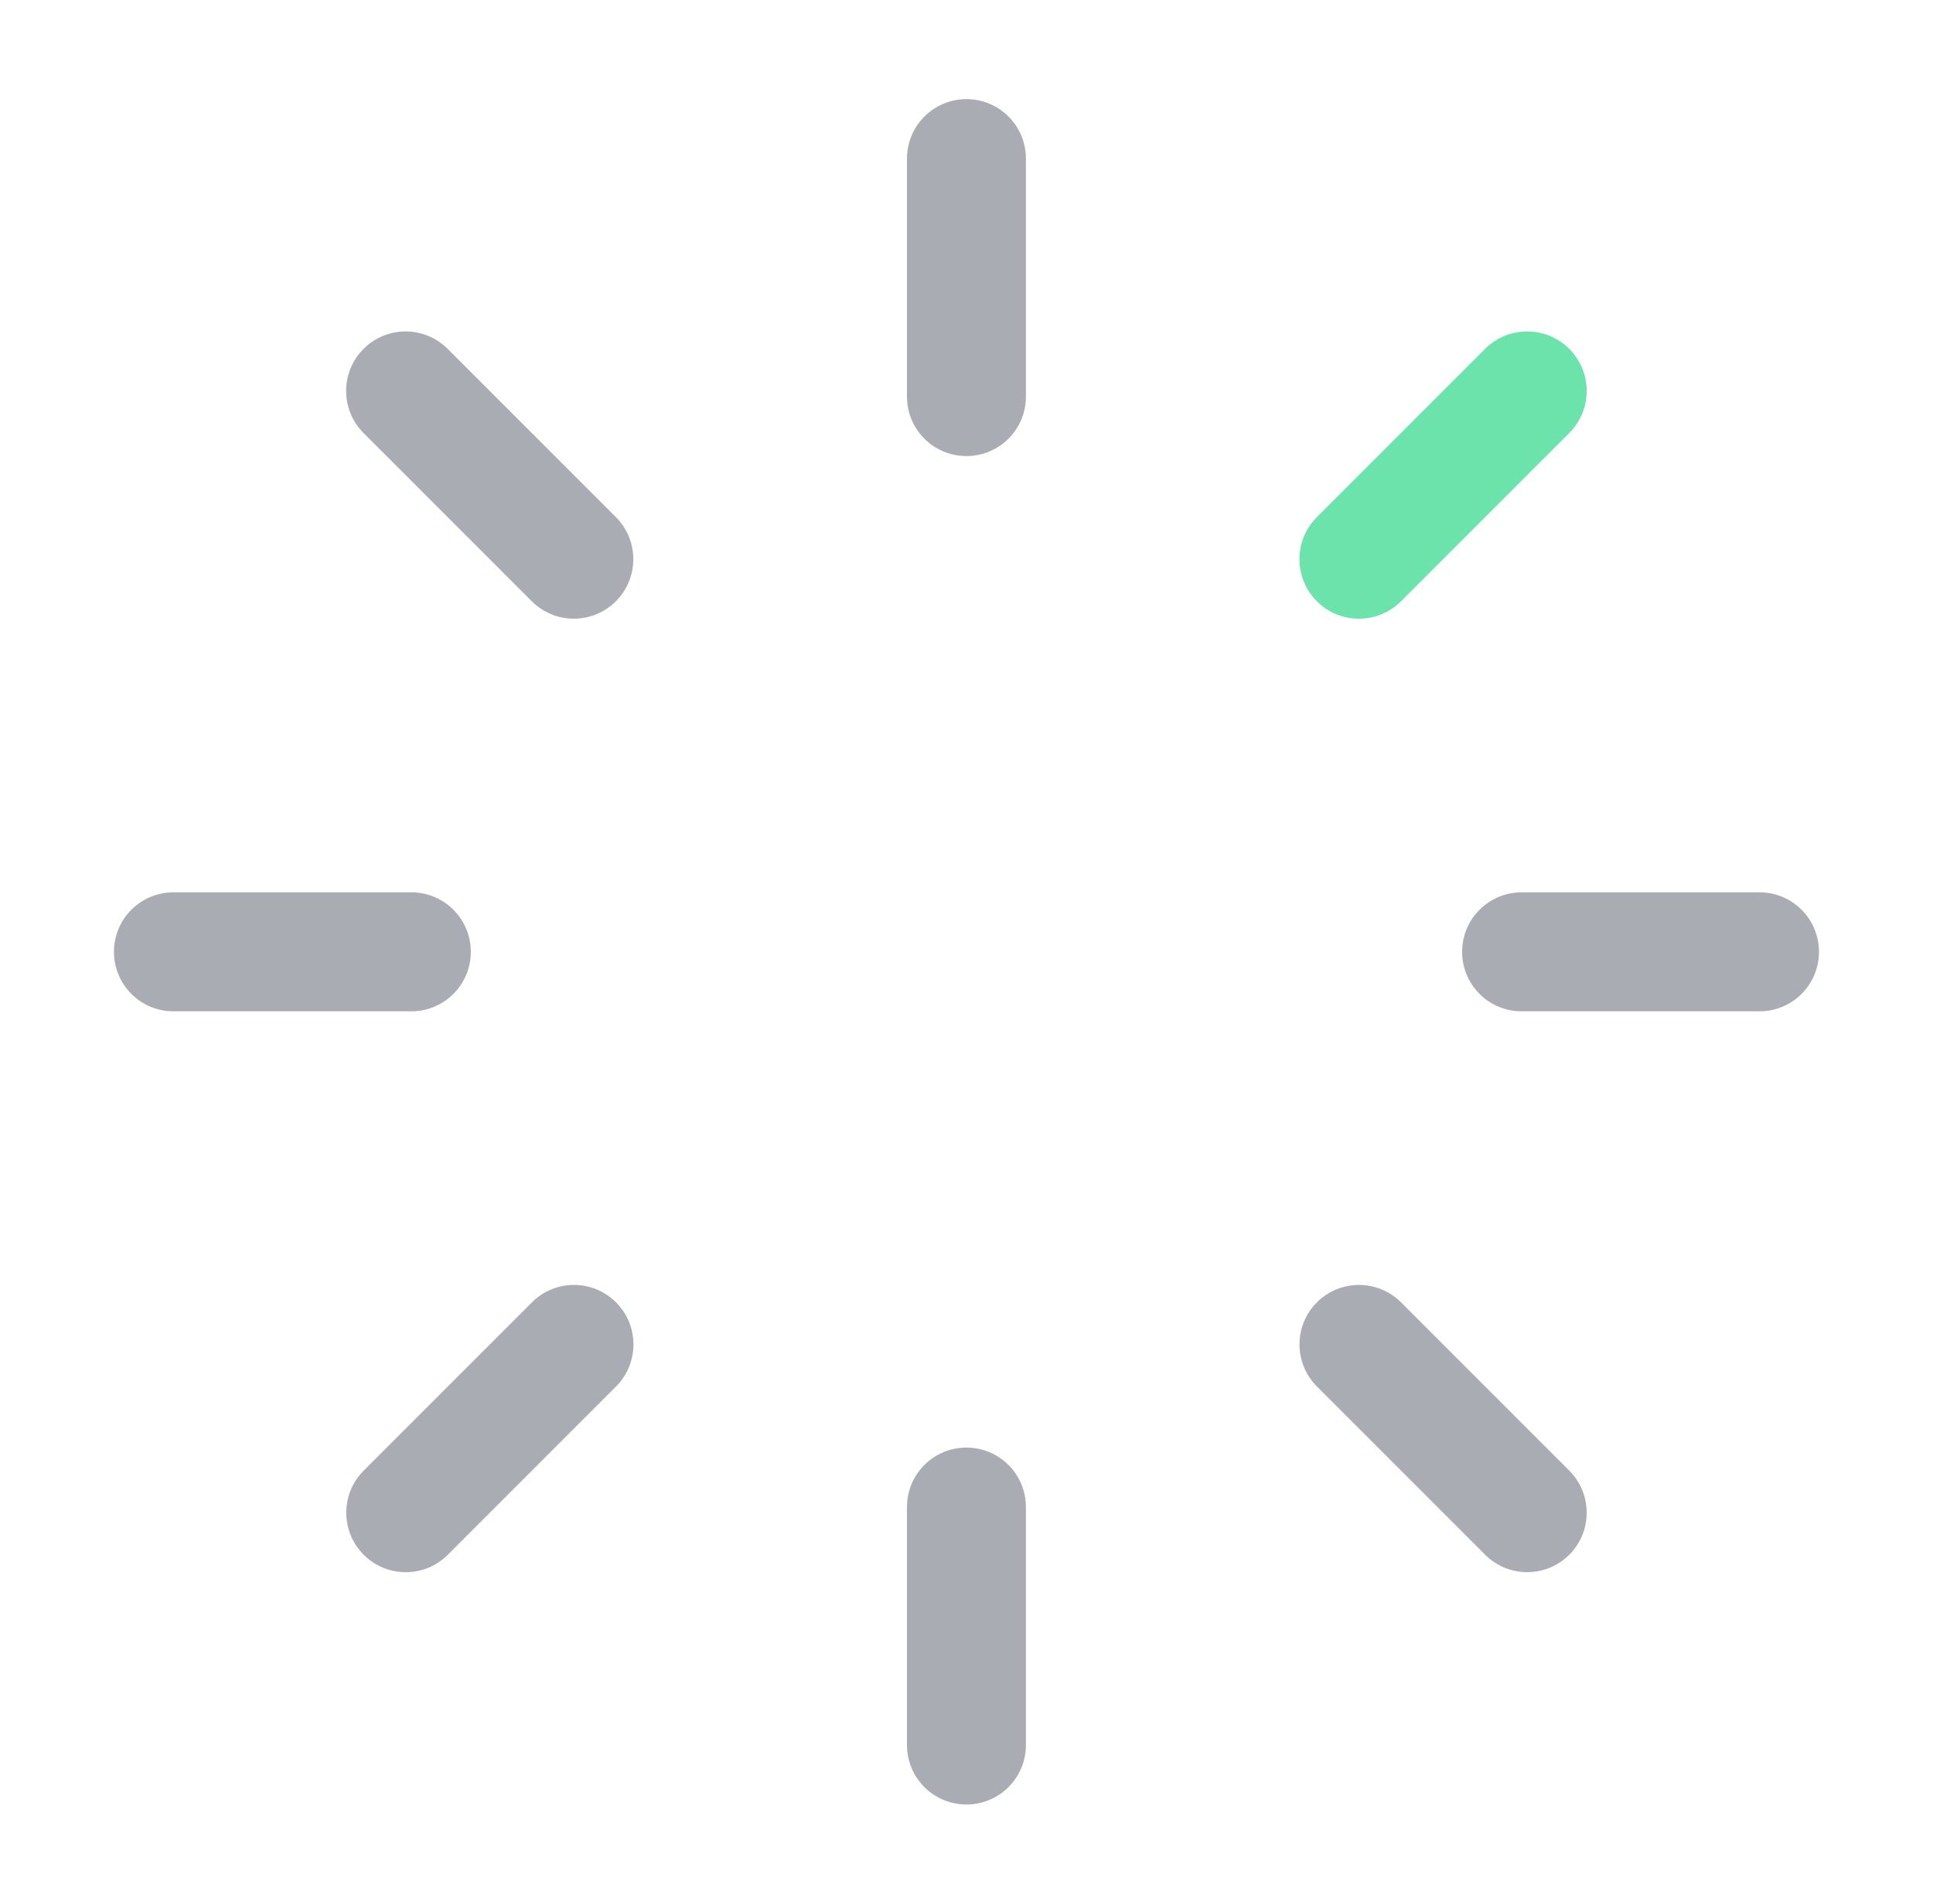
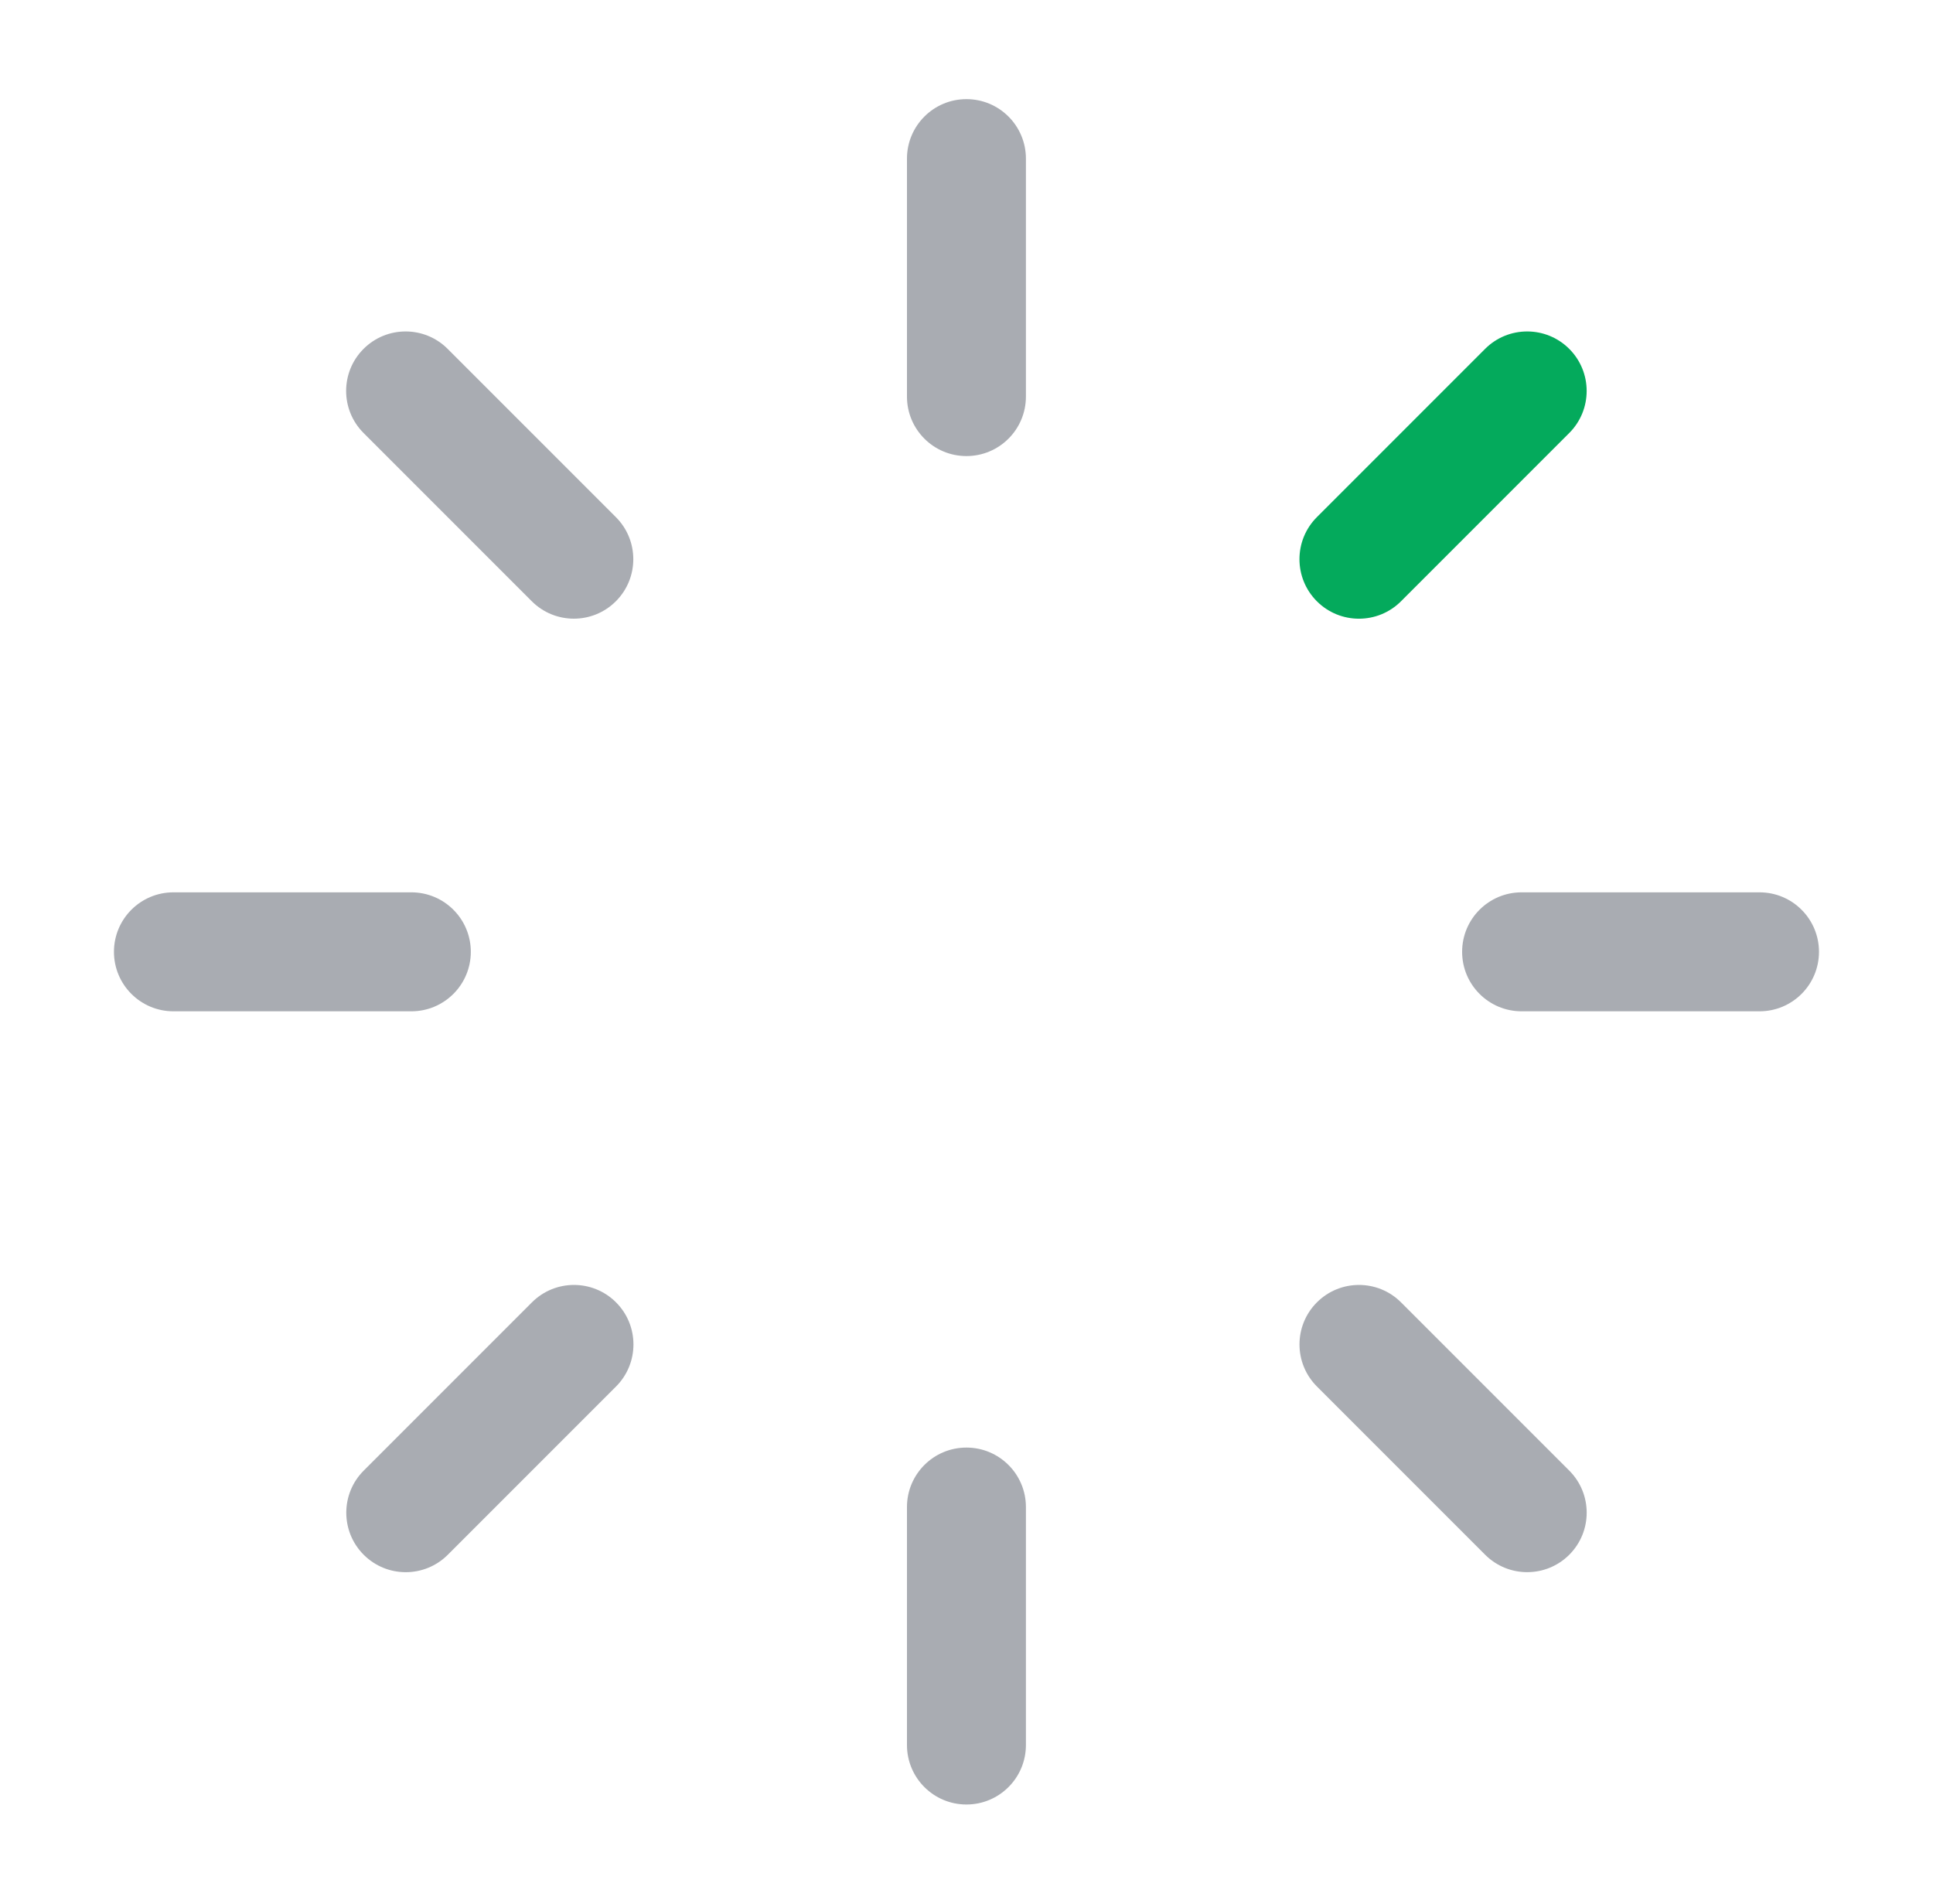
<svg xmlns="http://www.w3.org/2000/svg" width="65" height="64" viewBox="0 0 65 64" fill="none">
  <path opacity="0.4" fill-rule="evenodd" clip-rule="evenodd" d="M32.498 3.333C33.603 3.333 34.498 4.229 34.498 5.333V13.333C34.498 14.438 33.603 15.333 32.498 15.333C31.393 15.333 30.498 14.438 30.498 13.333V5.333C30.498 4.229 31.393 3.333 32.498 3.333Z" fill="#28303F" />
  <path opacity="0.4" fill-rule="evenodd" clip-rule="evenodd" d="M32.498 48.667C33.603 48.667 34.498 49.562 34.498 50.667V58.667C34.498 59.771 33.603 60.667 32.498 60.667C31.393 60.667 30.498 59.771 30.498 58.667V50.667C30.498 49.562 31.393 48.667 32.498 48.667Z" fill="#28303F" />
  <path opacity="0.4" fill-rule="evenodd" clip-rule="evenodd" d="M12.225 11.729C13.006 10.948 14.272 10.948 15.053 11.729L20.71 17.386C21.491 18.167 21.491 19.433 20.71 20.214C19.929 20.995 18.663 20.995 17.882 20.214L12.225 14.557C11.444 13.776 11.444 12.51 12.225 11.729Z" fill="#28303F" />
  <path opacity="0.4" fill-rule="evenodd" clip-rule="evenodd" d="M44.283 43.785C45.064 43.004 46.331 43.004 47.112 43.785L52.769 49.442C53.55 50.223 53.55 51.489 52.769 52.27C51.988 53.051 50.721 53.051 49.94 52.27L44.283 46.613C43.502 45.832 43.502 44.566 44.283 43.785Z" fill="#28303F" />
  <path opacity="0.4" fill-rule="evenodd" clip-rule="evenodd" d="M61.166 32C61.166 33.105 60.271 34 59.166 34L51.166 34C50.061 34 49.166 33.105 49.166 32C49.166 30.895 50.061 30 51.166 30L59.166 30C60.271 30 61.166 30.895 61.166 32Z" fill="#28303F" />
  <path opacity="0.4" fill-rule="evenodd" clip-rule="evenodd" d="M15.832 32C15.832 33.105 14.937 34 13.832 34L5.832 34C4.727 34 3.832 33.105 3.832 32C3.832 30.895 4.727 30 5.832 30L13.832 30C14.937 30 15.832 30.895 15.832 32Z" fill="#28303F" />
-   <path fill-rule="evenodd" clip-rule="evenodd" d="M52.768 11.729C53.549 12.51 53.549 13.777 52.768 14.558L47.111 20.215C46.33 20.996 45.063 20.996 44.282 20.215C43.501 19.433 43.501 18.167 44.282 17.386L49.939 11.729C50.72 10.948 51.987 10.948 52.768 11.729Z" fill="#6BE3AA" />
+   <path fill-rule="evenodd" clip-rule="evenodd" d="M52.768 11.729C53.549 12.51 53.549 13.777 52.768 14.558L47.111 20.215C46.33 20.996 45.063 20.996 44.282 20.215C43.501 19.433 43.501 18.167 44.282 17.386L49.939 11.729C50.72 10.948 51.987 10.948 52.768 11.729Z" fill="#04aa5c" />
  <path opacity="0.4" fill-rule="evenodd" clip-rule="evenodd" d="M20.715 43.785C21.496 44.566 21.496 45.833 20.715 46.614L15.058 52.271C14.277 53.052 13.011 53.052 12.23 52.271C11.449 51.489 11.449 50.223 12.23 49.442L17.887 43.785C18.668 43.004 19.934 43.004 20.715 43.785Z" fill="#28303F" />
</svg>
